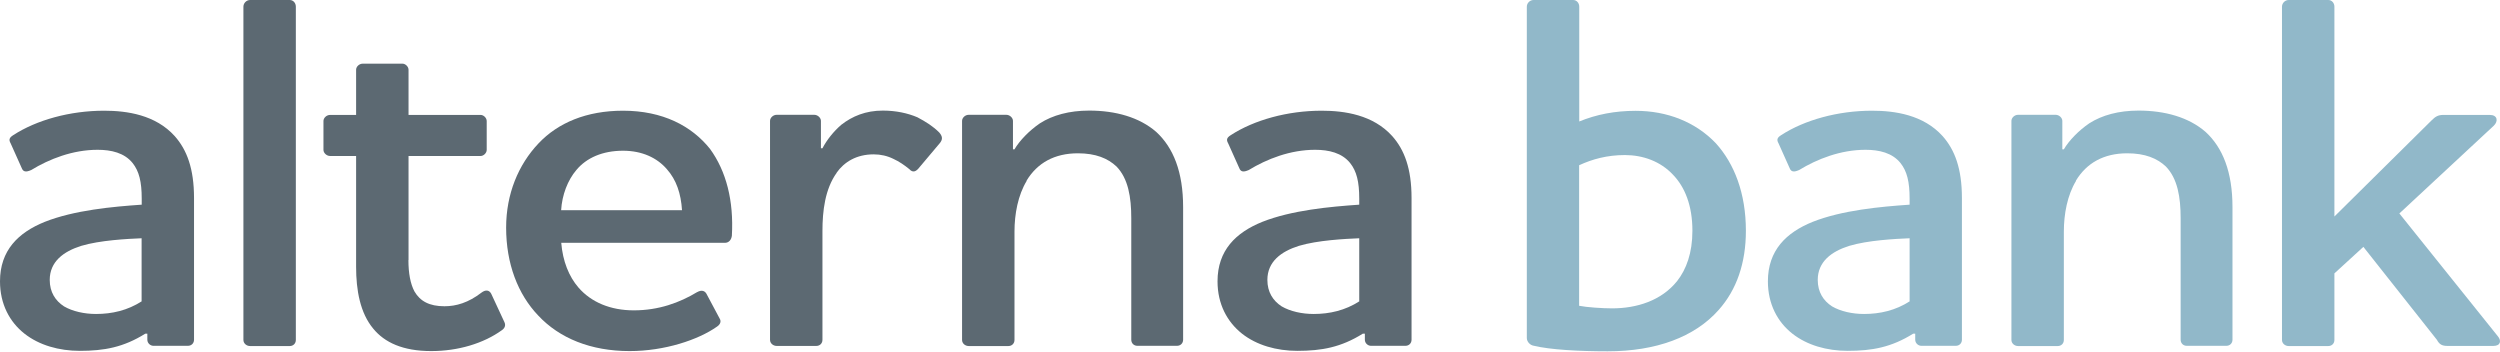
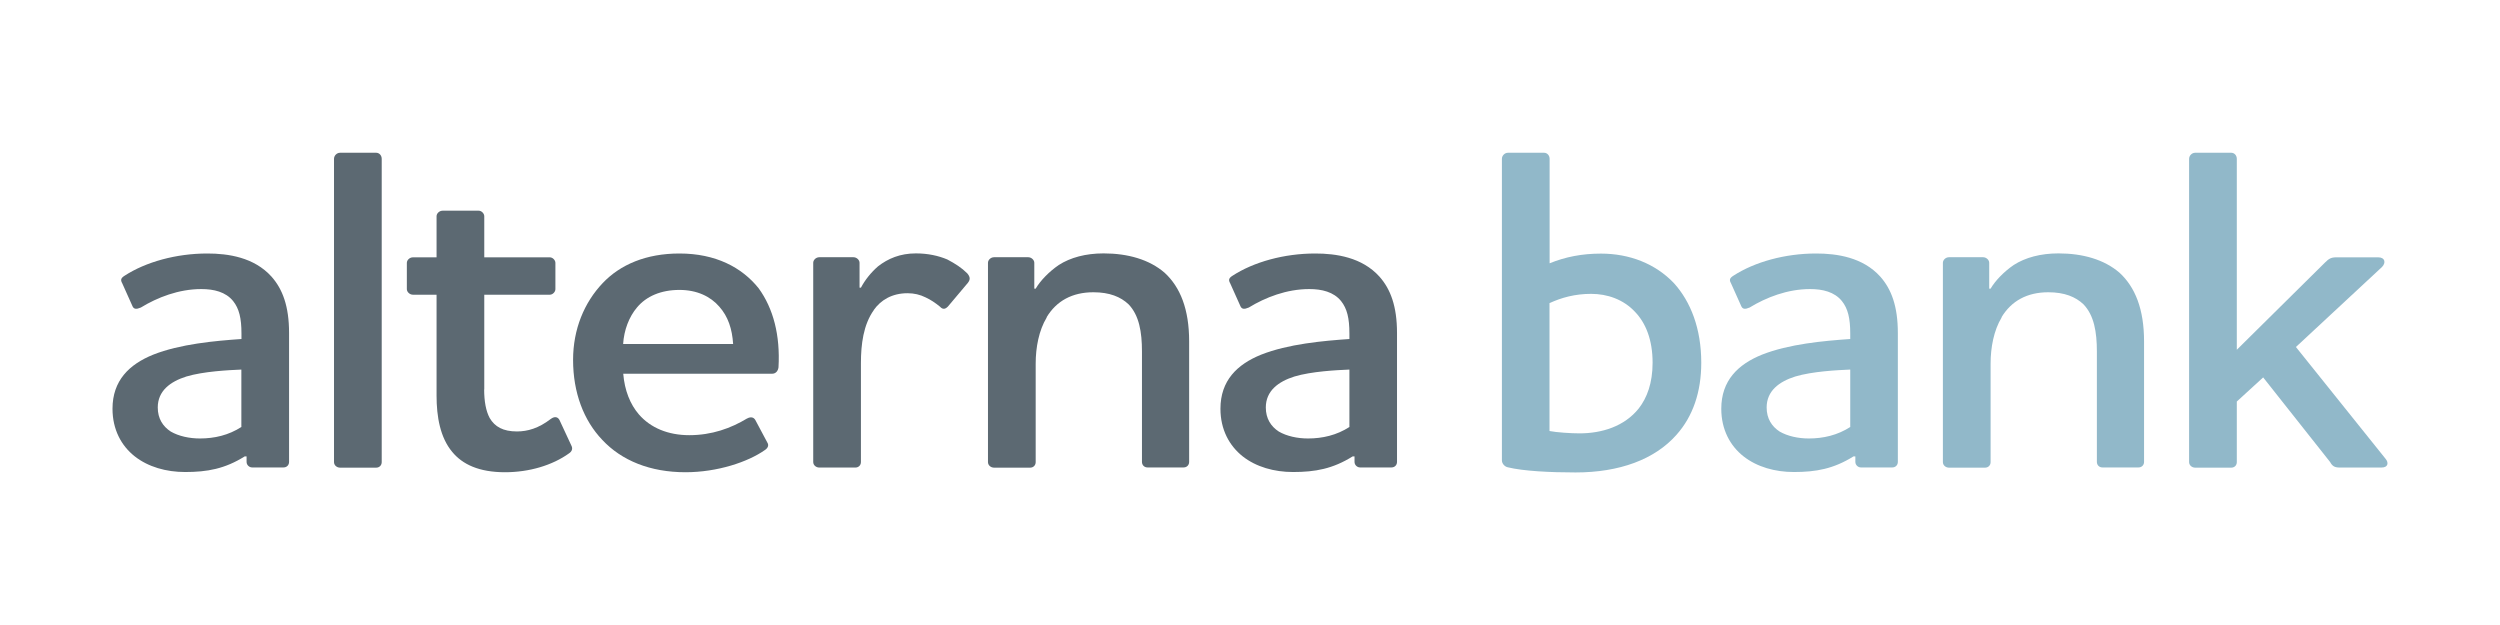
- <svg xmlns="http://www.w3.org/2000/svg" id="Layer_2" data-name="Layer 2" width="213.63" height="30" viewBox="0 0 213.63 30">
-   <defs>
-     <style>
+ <svg xmlns="http://www.w3.org/2000/svg" width="320" height="80" viewBox="0 0 320 80">
+   <svg x="14.4" y="19.553" width="291.2" height="40.893" viewBox="0 0 213.63 30" preserveAspectRatio="xMidYMid meet" id="Layer_2" data-name="Layer 2">
+     <defs>
+       <style>
      .cls-1 {
        fill: #91b8c9;
      }

      .cls-2 {
        fill: #5c6972;
      }
    </style>
-   </defs>
-   <g id="Layer_2-2" data-name="Layer 2">
-     <g id="EN_alterna_bank" data-name="EN alterna bank">
-       <g>
-         <path class="cls-2" d="M2.64,14.54c-.39.17-.65.17-.78-.17l-.95-2.12c-.17-.3-.13-.48.22-.7,2-1.3,4.86-2.09,7.77-2.09,1.95,0,4.39.35,6.03,2.17,1.04,1.17,1.65,2.78,1.65,5.29v12.11c0,.3-.22.52-.52.52h-2.95c-.26,0-.52-.22-.52-.52v-.52h-.17c-1.87,1.17-3.52,1.47-5.6,1.47-1.78,0-3.47-.48-4.73-1.47s-2.09-2.52-2.09-4.47c0-2.65,1.57-4.17,3.82-5.08,2.52-1,5.81-1.3,8.29-1.47v-.52c0-1.43-.22-2.34-.78-3.04-.7-.87-1.82-1.13-2.99-1.13-2.12,0-4.12.78-5.69,1.74h0ZM12.1,25.74v-5.38c-1.22.05-3.56.17-5.16.65-1.52.48-2.69,1.35-2.69,2.91,0,1.04.48,1.78,1.22,2.26.74.43,1.74.65,2.74.65,1.35,0,2.69-.3,3.91-1.09h0Z" />
-         <path class="cls-2" d="M21.37,0h3.39c.3,0,.52.26.52.57v28.48c0,.3-.22.52-.52.52h-3.39c-.3,0-.57-.22-.57-.52V.57c0-.3.26-.57.57-.57Z" />
-         <path class="cls-2" d="M34.9,22.22c0,1.13.17,2.04.52,2.69.48.82,1.26,1.26,2.56,1.26,1,0,2.04-.3,3.17-1.17.35-.26.65-.22.82.09l1.13,2.43c.13.26.05.52-.22.7-1.57,1.13-3.74,1.78-6.03,1.78-2.43,0-3.99-.74-4.95-1.91-1.13-1.35-1.47-3.3-1.47-5.29v-9.47h-2.22c-.3,0-.57-.26-.57-.52v-2.47c0-.26.26-.52.57-.52h2.22v-3.86c0-.26.26-.52.57-.52h3.39c.26,0,.52.26.52.52v3.86h6.16c.26,0,.52.26.52.52v2.47c0,.26-.26.52-.52.52h-6.16v8.9h0Z" />
-         <path class="cls-2" d="M59.58,24.96c.39-.22.65-.09.78.13l1.13,2.12c.17.26.05.52-.22.7-1.6,1.13-4.47,2.09-7.47,2.09-3.3,0-5.99-1.09-7.81-3.04-1.74-1.82-2.74-4.43-2.74-7.51,0-2.87,1.04-5.38,2.78-7.21,1.65-1.74,4.08-2.78,7.21-2.78,3.39,0,5.86,1.3,7.43,3.26,1.39,1.91,2.04,4.43,1.87,7.43-.05.35-.26.6-.6.6h-13.98c.13,1.57.65,2.87,1.47,3.82,1.09,1.26,2.74,1.95,4.73,1.95,2.12,0,3.91-.65,5.43-1.57h0ZM58.28,17.97c-.09-1.43-.48-2.6-1.3-3.52-.82-.95-2.09-1.57-3.74-1.57-1.74,0-3.12.6-3.99,1.65-.74.87-1.22,2.12-1.3,3.43h10.33Z" />
-         <path class="cls-2" d="M71.5,14.76c-1,1.39-1.22,3.26-1.22,4.99v9.29c0,.3-.22.52-.52.52h-3.39c-.3,0-.57-.22-.57-.52V10.33c0-.26.26-.52.57-.52h3.21c.3,0,.57.26.57.52v2.34h.13c.39-.74.95-1.43,1.6-2,.95-.74,2.09-1.22,3.56-1.22,1.13,0,2.12.22,2.95.57.74.39,1.35.78,1.87,1.3.3.35.3.6.05.91l-1.87,2.22c-.17.17-.43.35-.74,0-.43-.35-.87-.65-1.35-.87-.52-.26-1.09-.39-1.69-.39-1.47,0-2.52.65-3.17,1.57h0Z" />
-         <path class="cls-2" d="M87.73,15.46c-.74,1.22-1.04,2.82-1.04,4.34v9.25c0,.3-.22.52-.52.52h-3.39c-.3,0-.57-.22-.57-.52V10.33c0-.26.26-.52.57-.52h3.21c.3,0,.57.26.57.52v2.43h.13c.43-.74,1.26-1.6,2.17-2.22,1.09-.7,2.52-1.09,4.21-1.09,2.26,0,4.29.57,5.73,1.82,1.47,1.35,2.3,3.43,2.3,6.43v11.33c0,.3-.22.52-.52.52h-3.39c-.3,0-.52-.22-.52-.52v-10.37c0-1.82-.26-3.39-1.26-4.43-.74-.7-1.78-1.13-3.3-1.13-2,0-3.47.82-4.39,2.34Z" />
-         <path class="cls-2" d="M106.68,14.54c-.39.17-.65.17-.78-.17l-.95-2.12c-.17-.3-.13-.48.22-.7,2-1.3,4.86-2.09,7.77-2.09,1.95,0,4.39.35,6.03,2.17,1.04,1.17,1.65,2.78,1.65,5.29v12.11c0,.3-.22.52-.52.52h-2.95c-.26,0-.52-.22-.52-.52v-.52h-.17c-1.87,1.17-3.52,1.47-5.6,1.47-1.78,0-3.47-.48-4.73-1.47-1.26-1-2.09-2.52-2.09-4.47,0-2.65,1.57-4.17,3.82-5.08,2.52-1,5.81-1.3,8.29-1.47v-.52c0-1.43-.22-2.34-.78-3.04-.7-.87-1.82-1.13-2.99-1.13-2.12,0-4.12.78-5.69,1.74h0ZM116.15,25.74v-5.38c-1.22.05-3.56.17-5.16.65-1.52.48-2.69,1.35-2.69,2.91,0,1.04.48,1.78,1.22,2.26.74.43,1.74.65,2.74.65,1.35,0,2.69-.3,3.91-1.09h0Z" />
-         <path class="cls-1" d="M130.47,28.87V.57c0-.3.26-.57.57-.57h3.39c.3,0,.52.26.52.57v9.81c1.47-.6,3.04-.91,4.82-.91,2.69,0,5.12.95,6.86,2.78,1.57,1.74,2.56,4.26,2.56,7.47,0,2.74-.78,5.04-2.34,6.78-2.04,2.3-5.34,3.52-9.47,3.52-2.39,0-4.91-.13-6.34-.48-.3-.05-.57-.35-.57-.65h0ZM134.94,26.13c.65.13,2,.22,2.82.22,2.09,0,4.21-.65,5.56-2.34.78-1,1.3-2.39,1.3-4.29,0-2.17-.65-3.74-1.65-4.78-1.09-1.17-2.6-1.69-4.12-1.69s-2.78.35-3.91.87v12.02h0Z" />
-         <path class="cls-1" d="M153.71,14.54c-.39.17-.65.17-.78-.17l-.95-2.12c-.17-.3-.13-.48.22-.7,2-1.3,4.86-2.09,7.77-2.09,1.95,0,4.39.35,6.03,2.17,1.04,1.17,1.65,2.78,1.65,5.29v12.11c0,.3-.22.52-.52.52h-2.95c-.26,0-.52-.22-.52-.52v-.52h-.17c-1.87,1.17-3.52,1.47-5.6,1.47-1.78,0-3.47-.48-4.73-1.47s-2.09-2.52-2.09-4.47c0-2.65,1.57-4.17,3.82-5.08,2.52-1,5.81-1.3,8.29-1.47v-.52c0-1.43-.22-2.34-.78-3.04-.7-.87-1.82-1.13-2.99-1.13-2.12,0-4.12.78-5.69,1.74h0ZM163.18,25.74v-5.38c-1.22.05-3.56.17-5.16.65-1.52.48-2.69,1.35-2.69,2.91,0,1.04.48,1.78,1.22,2.26.74.43,1.74.65,2.74.65,1.35,0,2.69-.3,3.91-1.09h0Z" />
-         <path class="cls-1" d="M177.4,15.46c-.74,1.22-1.04,2.82-1.04,4.34v9.25c0,.3-.22.52-.52.52h-3.39c-.3,0-.57-.22-.57-.52V10.33c0-.26.26-.52.57-.52h3.21c.3,0,.57.26.57.52v2.43h.13c.43-.74,1.26-1.6,2.17-2.22,1.09-.7,2.52-1.09,4.21-1.09,2.26,0,4.29.57,5.73,1.82,1.47,1.35,2.3,3.43,2.3,6.43v11.33c0,.3-.22.52-.52.52h-3.39c-.3,0-.52-.22-.52-.52v-10.37c0-1.82-.26-3.39-1.26-4.43-.74-.7-1.78-1.13-3.3-1.13-2,0-3.47.82-4.39,2.34h0Z" />
-         <path class="cls-1" d="M201.95,21.1l-2.47,2.26v5.69c0,.3-.22.52-.52.52h-3.39c-.3,0-.57-.22-.57-.52V.57c0-.3.26-.57.57-.57h3.39c.3,0,.52.26.52.57v17.93l8.29-8.2c.35-.35.57-.48,1.04-.48h3.95c.65,0,.74.52.35.91l-8.08,7.51,8.42,10.5c.3.35.26.82-.39.82h-3.91c-.48,0-.7-.13-.91-.52,0,0-6.29-7.95-6.29-7.95Z" />
+     </defs>
+     <g id="Layer_2-2" data-name="Layer 2">
+       <g id="EN_alterna_bank" data-name="EN alterna bank">
+         <g>
+           <path class="cls-2" d="M2.64,14.54c-.39.17-.65.17-.78-.17l-.95-2.12c-.17-.3-.13-.48.22-.7,2-1.3,4.86-2.09,7.77-2.09,1.95,0,4.39.35,6.03,2.17,1.04,1.17,1.65,2.78,1.65,5.29v12.11c0,.3-.22.52-.52.52h-2.95c-.26,0-.52-.22-.52-.52v-.52h-.17c-1.87,1.17-3.52,1.47-5.6,1.47-1.78,0-3.47-.48-4.73-1.47s-2.09-2.52-2.09-4.47c0-2.65,1.57-4.17,3.82-5.08,2.52-1,5.81-1.3,8.29-1.47v-.52c0-1.43-.22-2.34-.78-3.04-.7-.87-1.82-1.13-2.99-1.13-2.12,0-4.12.78-5.69,1.74h0ZM12.1,25.74v-5.38c-1.22.05-3.56.17-5.16.65-1.52.48-2.69,1.35-2.69,2.91,0,1.04.48,1.78,1.22,2.26.74.43,1.74.65,2.74.65,1.35,0,2.69-.3,3.91-1.09h0Z" />
+           <path class="cls-2" d="M21.37,0h3.39c.3,0,.52.26.52.57v28.48c0,.3-.22.52-.52.52h-3.39c-.3,0-.57-.22-.57-.52V.57c0-.3.26-.57.57-.57Z" />
+           <path class="cls-2" d="M34.9,22.22c0,1.13.17,2.04.52,2.69.48.82,1.26,1.26,2.56,1.26,1,0,2.04-.3,3.17-1.17.35-.26.65-.22.82.09l1.13,2.43c.13.26.05.52-.22.7-1.57,1.13-3.74,1.78-6.03,1.78-2.43,0-3.99-.74-4.95-1.91-1.13-1.35-1.47-3.3-1.47-5.29v-9.47h-2.22c-.3,0-.57-.26-.57-.52v-2.47c0-.26.26-.52.57-.52h2.22v-3.86c0-.26.26-.52.57-.52h3.39c.26,0,.52.26.52.52v3.86h6.16c.26,0,.52.26.52.52v2.47c0,.26-.26.52-.52.52h-6.16v8.9h0Z" />
+           <path class="cls-2" d="M59.58,24.96c.39-.22.65-.09.78.13l1.13,2.12c.17.26.05.52-.22.7-1.6,1.13-4.47,2.09-7.47,2.09-3.3,0-5.99-1.09-7.81-3.04-1.74-1.82-2.74-4.43-2.74-7.51,0-2.87,1.04-5.38,2.78-7.21,1.65-1.74,4.08-2.78,7.21-2.78,3.39,0,5.86,1.3,7.43,3.26,1.39,1.91,2.04,4.43,1.87,7.43-.05.35-.26.6-.6.6h-13.98c.13,1.57.65,2.87,1.47,3.82,1.09,1.26,2.74,1.95,4.73,1.95,2.12,0,3.91-.65,5.43-1.57h0ZM58.28,17.97c-.09-1.43-.48-2.6-1.3-3.52-.82-.95-2.09-1.57-3.74-1.57-1.74,0-3.12.6-3.99,1.65-.74.87-1.22,2.12-1.3,3.43h10.33Z" />
+           <path class="cls-2" d="M71.5,14.76c-1,1.39-1.22,3.26-1.22,4.99v9.29c0,.3-.22.52-.52.52h-3.39c-.3,0-.57-.22-.57-.52V10.33c0-.26.26-.52.57-.52h3.21c.3,0,.57.26.57.52v2.34h.13c.39-.74.95-1.43,1.6-2,.95-.74,2.09-1.22,3.56-1.22,1.13,0,2.12.22,2.95.57.74.39,1.35.78,1.87,1.3.3.35.3.6.05.91l-1.87,2.22c-.17.17-.43.35-.74,0-.43-.35-.87-.65-1.35-.87-.52-.26-1.09-.39-1.69-.39-1.47,0-2.52.65-3.17,1.57h0Z" />
+           <path class="cls-2" d="M87.73,15.46c-.74,1.22-1.04,2.82-1.04,4.34v9.25c0,.3-.22.52-.52.52h-3.39c-.3,0-.57-.22-.57-.52V10.33c0-.26.26-.52.57-.52h3.21c.3,0,.57.26.57.52v2.43h.13c.43-.74,1.26-1.6,2.17-2.22,1.09-.7,2.52-1.09,4.21-1.09,2.26,0,4.29.57,5.73,1.82,1.47,1.35,2.3,3.43,2.3,6.43v11.33c0,.3-.22.52-.52.52h-3.39c-.3,0-.52-.22-.52-.52v-10.37c0-1.82-.26-3.39-1.26-4.43-.74-.7-1.78-1.13-3.3-1.13-2,0-3.47.82-4.39,2.34Z" />
+           <path class="cls-2" d="M106.68,14.54c-.39.17-.65.17-.78-.17l-.95-2.12c-.17-.3-.13-.48.22-.7,2-1.3,4.86-2.09,7.77-2.09,1.95,0,4.39.35,6.03,2.17,1.04,1.17,1.65,2.78,1.65,5.29v12.11c0,.3-.22.52-.52.52h-2.95c-.26,0-.52-.22-.52-.52v-.52h-.17c-1.87,1.17-3.52,1.47-5.6,1.47-1.78,0-3.47-.48-4.73-1.47-1.26-1-2.09-2.52-2.09-4.47,0-2.65,1.57-4.17,3.82-5.08,2.52-1,5.81-1.3,8.29-1.47v-.52c0-1.43-.22-2.34-.78-3.04-.7-.87-1.82-1.13-2.99-1.13-2.12,0-4.12.78-5.69,1.74h0ZM116.15,25.74v-5.38c-1.22.05-3.56.17-5.16.65-1.52.48-2.69,1.35-2.69,2.91,0,1.04.48,1.78,1.22,2.26.74.43,1.74.65,2.74.65,1.35,0,2.69-.3,3.91-1.09h0Z" />
+           <path class="cls-1" d="M130.47,28.87V.57c0-.3.26-.57.57-.57h3.39c.3,0,.52.26.52.57v9.81c1.47-.6,3.04-.91,4.82-.91,2.69,0,5.12.95,6.86,2.78,1.57,1.74,2.56,4.26,2.56,7.47,0,2.74-.78,5.04-2.34,6.78-2.04,2.3-5.34,3.52-9.47,3.52-2.39,0-4.91-.13-6.34-.48-.3-.05-.57-.35-.57-.65h0ZM134.94,26.13c.65.13,2,.22,2.82.22,2.09,0,4.21-.65,5.56-2.34.78-1,1.3-2.39,1.3-4.29,0-2.17-.65-3.74-1.65-4.78-1.09-1.17-2.6-1.69-4.12-1.69s-2.78.35-3.91.87v12.02h0Z" />
+           <path class="cls-1" d="M153.71,14.54c-.39.17-.65.17-.78-.17l-.95-2.12c-.17-.3-.13-.48.22-.7,2-1.3,4.86-2.09,7.77-2.09,1.95,0,4.39.35,6.03,2.17,1.04,1.17,1.65,2.78,1.65,5.29v12.11c0,.3-.22.52-.52.52h-2.95c-.26,0-.52-.22-.52-.52v-.52h-.17c-1.87,1.17-3.52,1.47-5.6,1.47-1.78,0-3.47-.48-4.73-1.47s-2.09-2.52-2.09-4.47c0-2.65,1.57-4.17,3.82-5.08,2.52-1,5.81-1.3,8.29-1.47v-.52c0-1.43-.22-2.34-.78-3.04-.7-.87-1.82-1.13-2.99-1.13-2.12,0-4.12.78-5.69,1.74h0ZM163.18,25.74v-5.38c-1.22.05-3.56.17-5.16.65-1.52.48-2.69,1.35-2.69,2.91,0,1.04.48,1.78,1.22,2.26.74.43,1.74.65,2.74.65,1.35,0,2.69-.3,3.91-1.09h0Z" />
+           <path class="cls-1" d="M177.4,15.46c-.74,1.22-1.04,2.82-1.04,4.34v9.25c0,.3-.22.52-.52.52h-3.39c-.3,0-.57-.22-.57-.52V10.33c0-.26.26-.52.57-.52h3.21c.3,0,.57.26.57.52v2.43h.13c.43-.74,1.26-1.6,2.17-2.22,1.09-.7,2.52-1.09,4.21-1.09,2.26,0,4.29.57,5.73,1.82,1.47,1.35,2.3,3.43,2.3,6.43v11.33c0,.3-.22.52-.52.52h-3.39c-.3,0-.52-.22-.52-.52v-10.37c0-1.82-.26-3.39-1.26-4.43-.74-.7-1.78-1.13-3.3-1.13-2,0-3.47.82-4.39,2.34h0Z" />
+           <path class="cls-1" d="M201.95,21.1l-2.47,2.26v5.69c0,.3-.22.52-.52.52h-3.39c-.3,0-.57-.22-.57-.52V.57c0-.3.26-.57.57-.57h3.39c.3,0,.52.26.52.57v17.93l8.29-8.2c.35-.35.57-.48,1.04-.48h3.95c.65,0,.74.52.35.91l-8.08,7.51,8.42,10.5c.3.35.26.82-.39.82h-3.91c-.48,0-.7-.13-.91-.52,0,0-6.29-7.95-6.29-7.95Z" />
+         </g>
      </g>
    </g>
-   </g>
+   </svg>
</svg>
